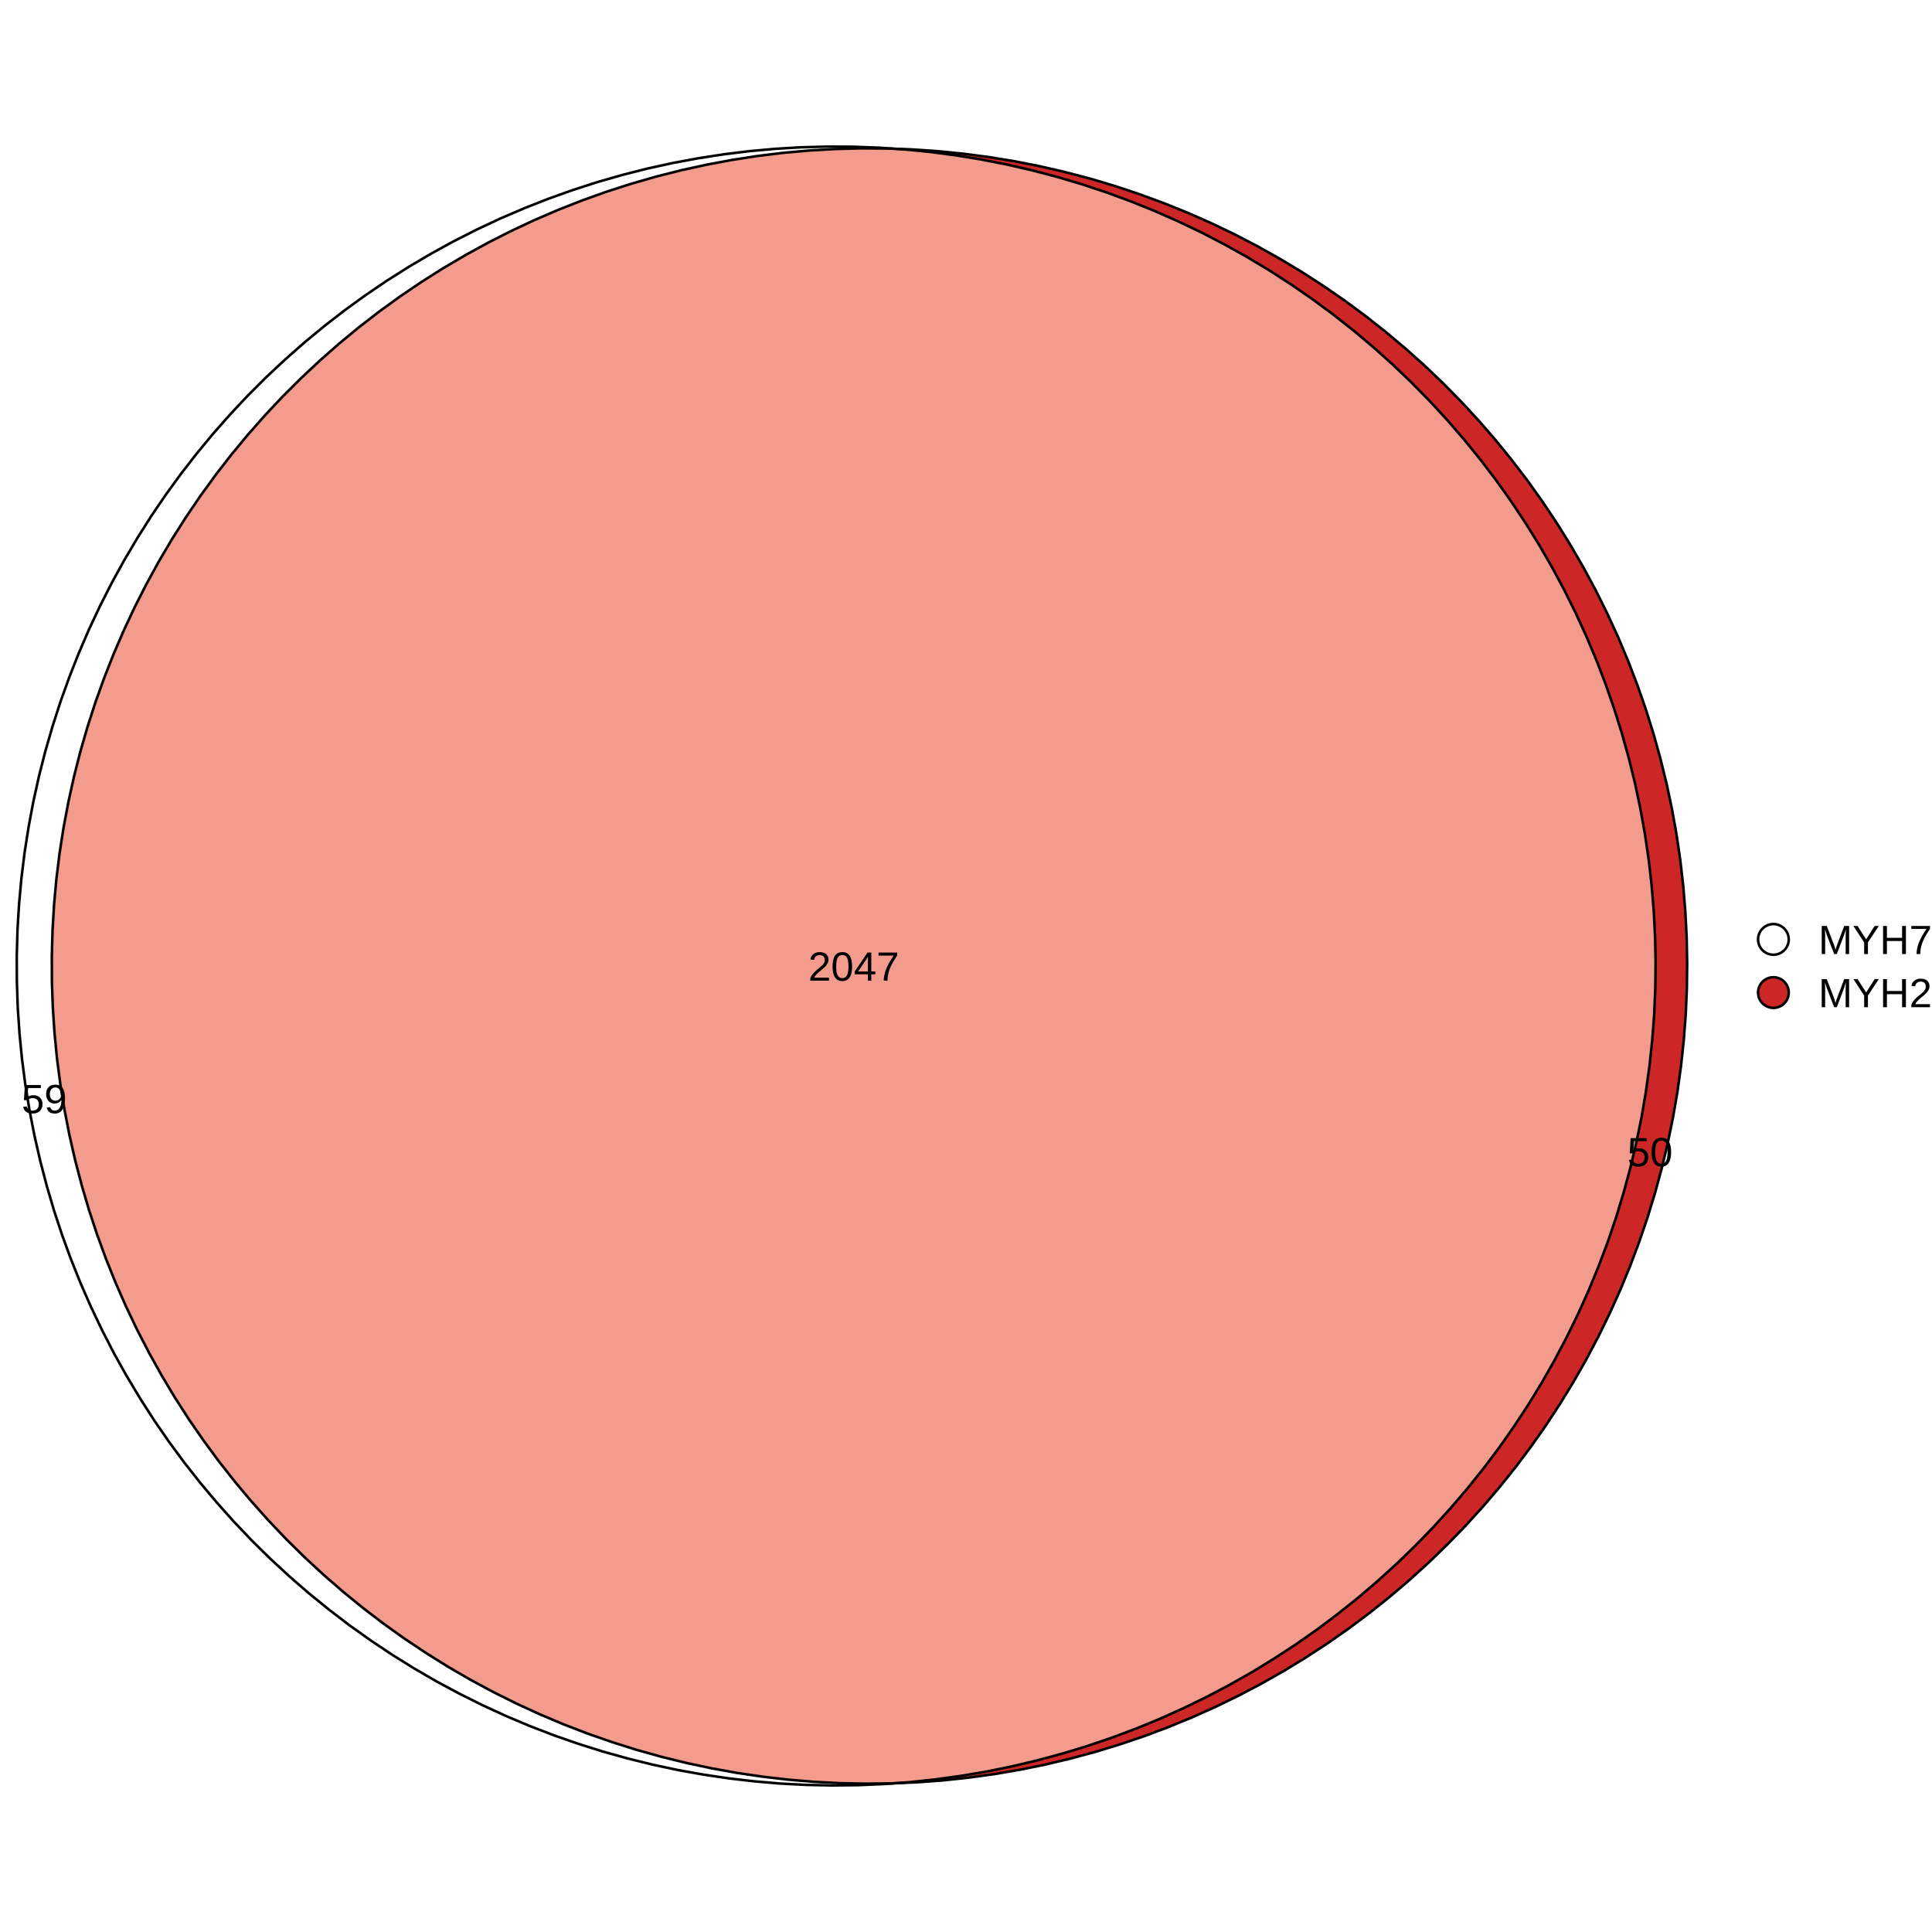
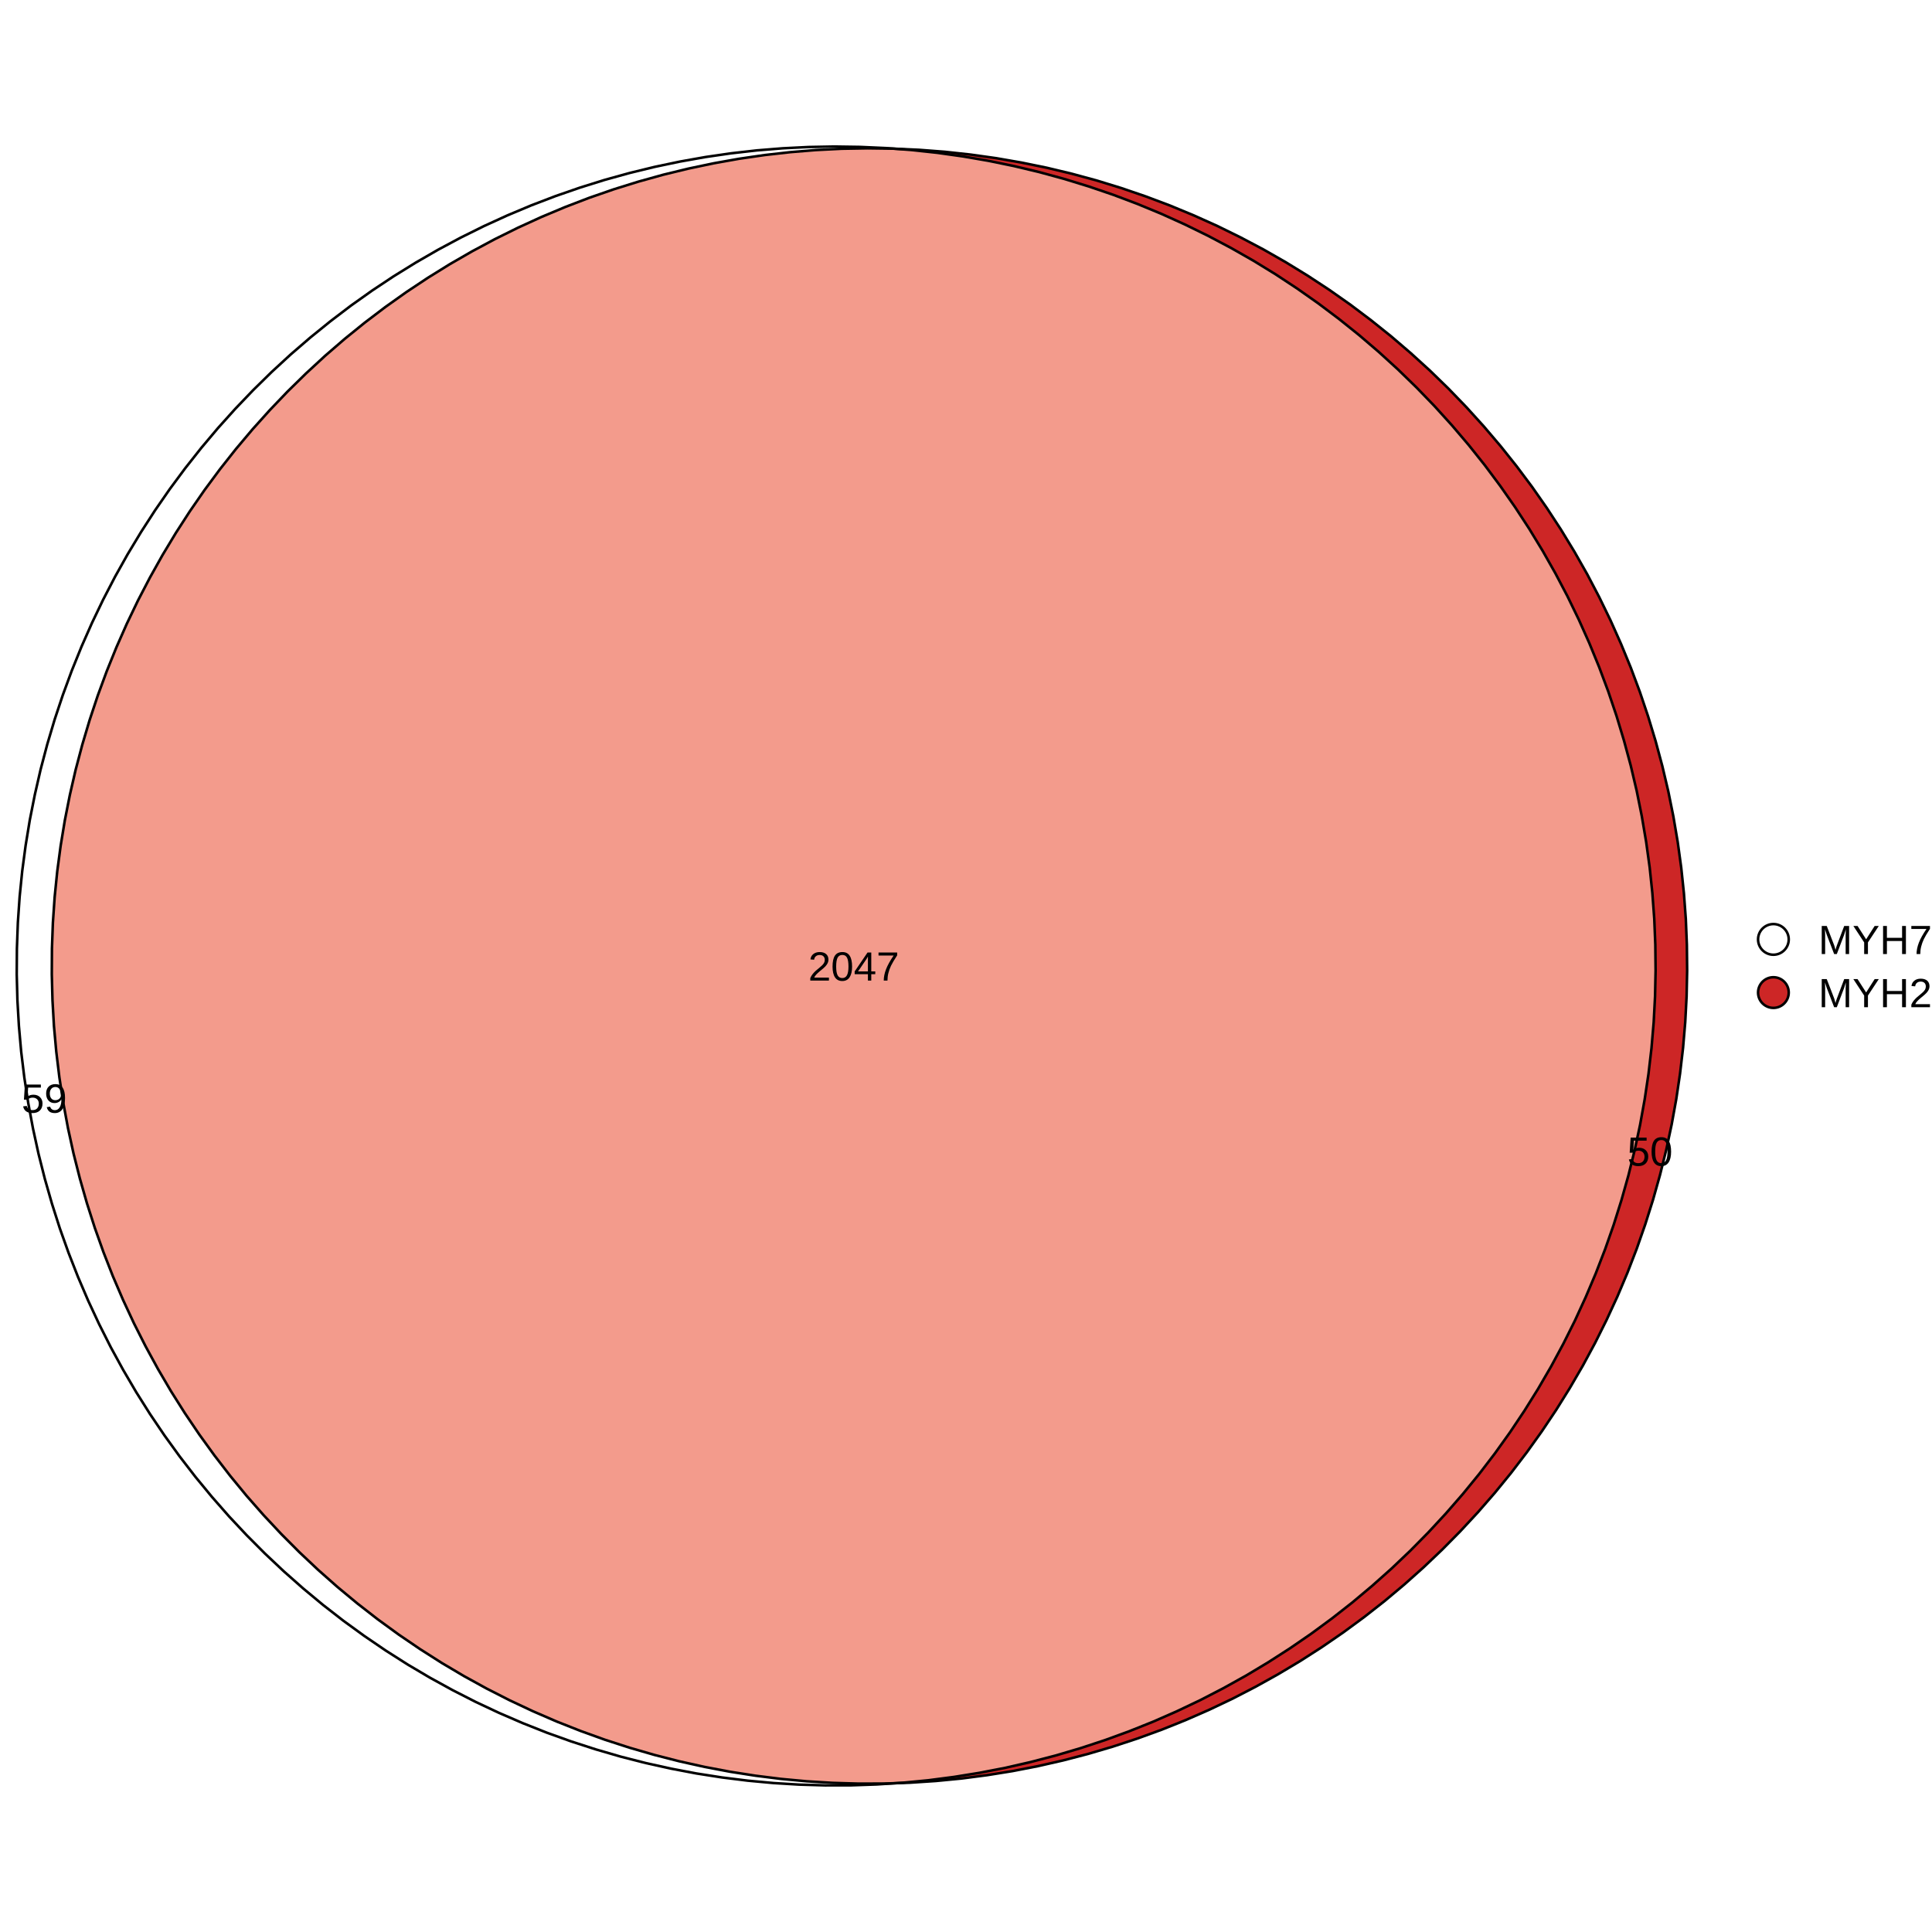
<svg xmlns="http://www.w3.org/2000/svg" width="566.93pt" height="566.93pt" viewBox="0 0 566.93 566.93">
  <g class="svglite">
    <defs>
      <style type="text/css">
    .svglite line, .svglite polyline, .svglite polygon, .svglite path, .svglite rect, .svglite circle {
      fill: none;
      stroke: #000000;
      stroke-linecap: round;
      stroke-linejoin: round;
      stroke-miterlimit: 10.00;
    }
    .svglite text {
      white-space: pre;
    }
    .svglite g.glyphgroup path {
      fill: inherit;
      stroke: none;
    }
  </style>
    </defs>
    <rect width="100%" height="100%" style="stroke: none; fill: #FFFFFF;" />
    <defs>
      <clipPath id="cpMC4wMHw1NjYuOTN8MC4wMHw1NjYuOTM=">
        <rect x="0.00" y="0.00" width="566.93" height="566.93" />
      </clipPath>
    </defs>
    <g clip-path="url(#cpMC4wMHw1NjYuOTN8MC4wMHw1NjYuOTM=)">
      <circle cx="520.39" cy="275.66" r="4.50" style="stroke-width: 0.75; fill: #FFFFFF;" />
      <text x="533.59" y="279.96" style="font-size: 12.00px; font-family: &quot;Arial&quot;;" textLength="33.34px" lengthAdjust="spacingAndGlyphs">MYH7</text>
      <circle cx="520.39" cy="291.26" r="4.50" style="stroke-width: 0.75; fill: #CD2626;" />
      <text x="533.59" y="295.56" style="font-size: 12.00px; font-family: &quot;Arial&quot;;" textLength="33.34px" lengthAdjust="spacingAndGlyphs">MYH2</text>
-       <path d="M 251.88 523.84 L 259.46 523.51 L 262.48 523.29 L 261.64 523.32 L 254.06 523.41 L 246.49 523.26 L 238.92 522.86 L 231.37 522.23 L 223.85 521.36 L 216.35 520.26 L 208.89 518.91 L 201.49 517.34 L 194.13 515.53 L 186.83 513.49 L 179.61 511.21 L 172.45 508.72 L 165.38 505.99 L 158.40 503.05 L 151.52 499.89 L 144.74 496.51 L 138.07 492.92 L 131.52 489.12 L 125.09 485.11 L 118.78 480.91 L 112.62 476.50 L 106.60 471.91 L 100.72 467.12 L 95.00 462.16 L 89.44 457.01 L 84.04 451.70 L 78.82 446.21 L 73.77 440.56 L 68.90 434.76 L 64.22 428.81 L 59.72 422.71 L 55.42 416.47 L 51.32 410.10 L 47.43 403.60 L 43.74 396.98 L 40.26 390.25 L 37.00 383.42 L 33.95 376.48 L 31.12 369.45 L 28.52 362.34 L 26.14 355.14 L 24.00 347.88 L 22.08 340.55 L 20.39 333.16 L 18.94 325.73 L 17.72 318.25 L 16.74 310.74 L 16.00 303.20 L 15.50 295.64 L 15.23 288.07 L 15.21 280.49 L 15.42 272.92 L 15.87 265.36 L 16.56 257.82 L 17.49 250.30 L 18.66 242.81 L 20.06 235.37 L 21.69 227.97 L 23.56 220.63 L 25.66 213.35 L 27.99 206.14 L 30.54 199.01 L 33.32 191.96 L 36.32 185.00 L 39.54 178.14 L 42.97 171.39 L 46.61 164.75 L 50.47 158.22 L 54.52 151.83 L 58.78 145.56 L 63.23 139.43 L 67.87 133.44 L 72.70 127.61 L 77.71 121.92 L 82.90 116.40 L 88.26 111.05 L 93.79 105.87 L 99.47 100.86 L 105.31 96.04 L 111.31 91.40 L 117.44 86.96 L 123.71 82.71 L 130.12 78.66 L 136.64 74.82 L 143.29 71.18 L 150.05 67.75 L 156.91 64.54 L 163.87 61.55 L 170.92 58.78 L 178.05 56.23 L 185.27 53.91 L 192.55 51.82 L 199.89 49.96 L 207.29 48.34 L 214.74 46.94 L 222.22 45.78 L 229.74 44.86 L 237.29 44.18 L 244.85 43.74 L 252.42 43.53 L 260.00 43.57 L 262.94 43.67 L 257.82 43.33 L 250.24 43.05 L 242.65 43.02 L 235.06 43.22 L 227.48 43.67 L 219.92 44.35 L 212.38 45.28 L 204.88 46.44 L 197.42 47.83 L 190.00 49.46 L 182.64 51.33 L 175.34 53.42 L 168.12 55.75 L 160.97 58.30 L 153.90 61.08 L 146.93 64.07 L 140.05 67.29 L 133.28 70.72 L 126.62 74.37 L 120.08 78.22 L 113.66 82.28 L 107.37 86.54 L 101.23 90.99 L 95.22 95.64 L 89.37 100.47 L 83.67 105.49 L 78.13 110.68 L 72.76 116.04 L 67.56 121.58 L 62.54 127.27 L 57.70 133.12 L 53.05 139.12 L 48.58 145.26 L 44.32 151.54 L 40.26 157.96 L 36.40 164.49 L 32.74 171.15 L 29.30 177.92 L 26.08 184.79 L 23.07 191.76 L 20.29 198.83 L 17.73 205.97 L 15.40 213.20 L 13.29 220.49 L 11.42 227.85 L 9.78 235.26 L 8.38 242.72 L 7.21 250.23 L 6.28 257.76 L 5.59 265.32 L 5.13 272.90 L 4.92 280.49 L 4.95 288.08 L 5.21 295.67 L 5.72 303.24 L 6.46 310.80 L 7.44 318.33 L 8.66 325.82 L 10.12 333.27 L 11.81 340.67 L 13.73 348.02 L 15.88 355.30 L 18.26 362.51 L 20.87 369.64 L 23.70 376.68 L 26.76 383.63 L 30.03 390.48 L 33.51 397.23 L 37.21 403.86 L 41.12 410.37 L 45.22 416.75 L 49.53 423.00 L 54.03 429.12 L 58.73 435.08 L 63.61 440.90 L 68.67 446.56 L 73.90 452.06 L 79.31 457.39 L 84.88 462.54 L 90.62 467.52 L 96.51 472.31 L 102.54 476.92 L 108.72 481.33 L 115.03 485.54 L 121.48 489.56 L 128.05 493.37 L 134.73 496.96 L 141.53 500.35 L 148.42 503.52 L 155.42 506.47 L 162.50 509.20 L 169.67 511.70 L 176.91 513.98 L 184.23 516.02 L 191.60 517.84 L 199.02 519.42 L 206.50 520.76 L 214.01 521.87 L 221.55 522.74 L 229.11 523.38 L 236.70 523.77 L 244.29 523.92 Z" style="fill-rule: nonzero; fill: #FFFFFF; stroke-width: 0.75; stroke: none;" />
-       <path d="M 269.20 523.00 L 276.76 522.44 L 284.29 521.63 L 291.80 520.60 L 299.26 519.32 L 306.69 517.81 L 314.06 516.06 L 321.37 514.09 L 328.62 511.88 L 335.79 509.45 L 342.89 506.79 L 349.89 503.91 L 356.81 500.81 L 363.62 497.49 L 370.32 493.96 L 376.91 490.22 L 383.37 486.27 L 389.71 482.12 L 395.92 477.77 L 401.98 473.23 L 407.90 468.50 L 413.66 463.59 L 419.27 458.49 L 424.71 453.22 L 429.99 447.79 L 435.09 442.18 L 440.01 436.42 L 444.75 430.51 L 449.29 424.45 L 453.65 418.25 L 457.80 411.92 L 461.76 405.46 L 465.51 398.87 L 469.04 392.18 L 472.37 385.37 L 475.48 378.46 L 478.37 371.46 L 481.03 364.37 L 483.48 357.19 L 485.69 349.95 L 487.67 342.64 L 489.42 335.27 L 490.94 327.85 L 492.23 320.38 L 493.27 312.88 L 494.08 305.34 L 494.66 297.79 L 494.99 290.22 L 495.08 282.65 L 494.94 275.07 L 494.55 267.51 L 493.93 259.96 L 493.07 252.43 L 491.97 244.93 L 490.64 237.48 L 489.07 230.06 L 487.26 222.71 L 485.23 215.41 L 482.97 208.18 L 480.48 201.02 L 477.76 193.95 L 474.83 186.97 L 471.67 180.08 L 468.30 173.30 L 464.71 166.62 L 460.92 160.07 L 456.92 153.63 L 452.72 147.32 L 448.33 141.16 L 443.74 135.13 L 438.96 129.25 L 434.00 123.52 L 428.86 117.95 L 423.55 112.55 L 418.07 107.32 L 412.43 102.27 L 406.63 97.39 L 400.68 92.70 L 394.59 88.20 L 388.35 83.90 L 381.99 79.79 L 375.49 75.89 L 368.88 72.19 L 362.16 68.70 L 355.32 65.43 L 348.39 62.38 L 341.36 59.55 L 334.25 56.94 L 327.06 54.55 L 319.80 52.39 L 312.47 50.47 L 305.09 48.77 L 297.65 47.31 L 290.18 46.09 L 282.67 45.10 L 275.13 44.35 L 267.57 43.84 L 262.94 43.67 L 265.40 43.84 L 272.95 44.59 L 280.48 45.58 L 287.97 46.81 L 295.42 48.27 L 302.82 49.97 L 310.17 51.90 L 317.44 54.06 L 324.65 56.45 L 331.78 59.07 L 338.82 61.91 L 345.76 64.97 L 352.61 68.24 L 359.35 71.74 L 365.98 75.44 L 372.49 79.35 L 378.87 83.47 L 385.11 87.78 L 391.22 92.29 L 397.18 96.99 L 403.00 101.88 L 408.65 106.94 L 414.14 112.19 L 419.46 117.60 L 424.61 123.18 L 429.58 128.92 L 434.37 134.81 L 438.97 140.85 L 443.37 147.03 L 447.58 153.35 L 451.59 159.80 L 455.39 166.37 L 458.98 173.06 L 462.36 179.86 L 465.52 186.76 L 468.47 193.76 L 471.19 200.85 L 473.68 208.02 L 475.95 215.26 L 477.99 222.58 L 479.80 229.95 L 481.37 237.38 L 482.71 244.85 L 483.81 252.36 L 484.67 259.91 L 485.29 267.47 L 485.68 275.05 L 485.82 282.64 L 485.73 290.24 L 485.40 297.82 L 484.82 305.39 L 484.01 312.94 L 482.96 320.46 L 481.68 327.94 L 480.15 335.38 L 478.40 342.76 L 476.41 350.09 L 474.19 357.35 L 471.75 364.54 L 469.07 371.65 L 466.18 378.66 L 463.06 385.59 L 459.73 392.41 L 456.18 399.12 L 452.43 405.72 L 448.47 412.20 L 444.30 418.54 L 439.94 424.76 L 435.38 430.83 L 430.63 436.75 L 425.70 442.52 L 420.59 448.14 L 415.30 453.59 L 409.85 458.87 L 404.23 463.97 L 398.45 468.90 L 392.52 473.64 L 386.45 478.19 L 380.23 482.55 L 373.88 486.70 L 367.40 490.66 L 360.79 494.41 L 354.08 497.95 L 347.25 501.27 L 340.33 504.38 L 333.30 507.27 L 326.20 509.93 L 319.01 512.37 L 311.74 514.58 L 304.41 516.56 L 297.03 518.31 L 289.59 519.83 L 282.10 521.10 L 274.58 522.14 L 267.03 522.95 L 262.48 523.29 Z" style="fill-rule: nonzero; fill: #CD2626; stroke-width: 0.75; stroke: none;" />
-       <path d="M 261.64 523.32 L 262.48 523.29 L 267.03 522.95 L 274.58 522.14 L 282.10 521.10 L 289.59 519.83 L 297.03 518.31 L 304.41 516.56 L 311.74 514.58 L 319.01 512.37 L 326.20 509.93 L 333.30 507.27 L 340.33 504.38 L 347.25 501.27 L 354.08 497.95 L 360.79 494.41 L 367.40 490.66 L 373.88 486.70 L 380.23 482.55 L 386.45 478.19 L 392.52 473.64 L 398.45 468.90 L 404.23 463.97 L 409.85 458.87 L 415.30 453.59 L 420.59 448.14 L 425.70 442.52 L 430.63 436.75 L 435.38 430.83 L 439.94 424.76 L 444.30 418.54 L 448.47 412.20 L 452.43 405.72 L 456.18 399.12 L 459.73 392.41 L 463.06 385.59 L 466.18 378.66 L 469.07 371.65 L 471.75 364.54 L 474.19 357.35 L 476.41 350.09 L 478.40 342.76 L 480.15 335.38 L 481.68 327.94 L 482.96 320.46 L 484.01 312.94 L 484.82 305.39 L 485.40 297.82 L 485.73 290.24 L 485.82 282.64 L 485.68 275.05 L 485.29 267.47 L 484.67 259.91 L 483.81 252.36 L 482.71 244.85 L 481.37 237.38 L 479.80 229.95 L 477.99 222.58 L 475.95 215.26 L 473.68 208.02 L 471.19 200.85 L 468.47 193.76 L 465.52 186.76 L 462.36 179.86 L 458.98 173.06 L 455.39 166.37 L 451.59 159.80 L 447.58 153.35 L 443.37 147.03 L 438.97 140.85 L 434.37 134.81 L 429.58 128.92 L 424.61 123.18 L 419.46 117.60 L 414.14 112.19 L 408.65 106.94 L 403.00 101.88 L 397.18 96.99 L 391.22 92.29 L 385.11 87.78 L 378.87 83.47 L 372.49 79.35 L 365.98 75.44 L 359.35 71.74 L 352.61 68.24 L 345.76 64.97 L 338.82 61.91 L 331.78 59.07 L 324.65 56.45 L 317.44 54.06 L 310.17 51.90 L 302.82 49.97 L 295.42 48.27 L 287.97 46.81 L 280.48 45.58 L 272.95 44.59 L 265.40 43.84 L 262.94 43.67 L 260.00 43.57 L 252.42 43.53 L 244.85 43.74 L 237.29 44.18 L 229.74 44.86 L 222.22 45.78 L 214.74 46.94 L 207.29 48.34 L 199.89 49.96 L 192.55 51.82 L 185.27 53.91 L 178.05 56.23 L 170.92 58.78 L 163.87 61.55 L 156.91 64.54 L 150.05 67.75 L 143.29 71.18 L 136.64 74.82 L 130.12 78.66 L 123.71 82.71 L 117.44 86.96 L 111.31 91.40 L 105.31 96.04 L 99.47 100.86 L 93.79 105.87 L 88.26 111.05 L 82.90 116.40 L 77.71 121.92 L 72.70 127.61 L 67.87 133.44 L 63.23 139.43 L 58.78 145.56 L 54.52 151.83 L 50.47 158.22 L 46.61 164.75 L 42.97 171.39 L 39.54 178.14 L 36.32 185.00 L 33.32 191.96 L 30.54 199.01 L 27.99 206.14 L 25.66 213.35 L 23.56 220.63 L 21.69 227.97 L 20.06 235.37 L 18.66 242.81 L 17.49 250.30 L 16.56 257.82 L 15.87 265.36 L 15.42 272.92 L 15.21 280.49 L 15.23 288.07 L 15.50 295.64 L 16.00 303.20 L 16.74 310.74 L 17.72 318.25 L 18.94 325.73 L 20.39 333.16 L 22.08 340.55 L 24.00 347.88 L 26.14 355.14 L 28.52 362.34 L 31.12 369.45 L 33.95 376.48 L 37.00 383.42 L 40.26 390.25 L 43.74 396.98 L 47.43 403.60 L 51.32 410.10 L 55.42 416.47 L 59.72 422.71 L 64.22 428.81 L 68.90 434.76 L 73.77 440.56 L 78.82 446.21 L 84.04 451.70 L 89.44 457.01 L 95.00 462.16 L 100.72 467.12 L 106.60 471.91 L 112.62 476.50 L 118.78 480.91 L 125.09 485.11 L 131.52 489.12 L 138.07 492.92 L 144.74 496.51 L 151.52 499.89 L 158.40 503.05 L 165.38 505.99 L 172.45 508.72 L 179.61 511.21 L 186.83 513.49 L 194.13 515.53 L 201.49 517.34 L 208.89 518.91 L 216.35 520.26 L 223.85 521.36 L 231.37 522.23 L 238.92 522.86 L 246.49 523.26 L 254.06 523.41 Z" style="fill-rule: nonzero; fill: #F39B8C; stroke-width: 0.75; stroke: none;" />
-       <polyline points="242.65,43.02 235.06,43.22 227.48,43.67 219.92,44.35 212.38,45.28 204.88,46.44 197.42,47.83 190.00,49.46 182.64,51.33 175.34,53.42 168.12,55.75 160.97,58.30 153.90,61.08 146.93,64.07 140.05,67.29 133.28,70.72 126.62,74.37 120.08,78.22 113.66,82.28 107.37,86.54 101.23,90.99 95.22,95.64 89.37,100.47 83.67,105.49 78.13,110.68 72.76,116.04 67.56,121.58 62.54,127.27 57.70,133.12 53.05,139.12 48.58,145.26 44.32,151.54 40.26,157.96 36.40,164.49 32.74,171.15 29.30,177.92 26.08,184.79 23.07,191.76 20.29,198.83 17.73,205.97 15.40,213.20 13.29,220.49 11.42,227.85 9.78,235.26 8.38,242.72 7.21,250.23 6.28,257.76 5.59,265.32 5.13,272.90 4.92,280.49 4.95,288.08 5.21,295.67 5.72,303.24 6.46,310.80 7.44,318.33 8.66,325.82 10.12,333.27 11.81,340.67 13.73,348.02 15.88,355.30 18.26,362.51 20.87,369.64 23.70,376.68 26.76,383.63 30.03,390.48 33.51,397.23 37.21,403.86 41.12,410.37 45.22,416.75 49.53,423.00 54.03,429.12 58.73,435.08 63.61,440.90 68.67,446.56 73.90,452.06 79.31,457.39 84.88,462.54 90.62,467.52 96.51,472.31 102.54,476.92 108.72,481.33 115.03,485.54 121.48,489.56 128.05,493.37 134.73,496.96 141.53,500.35 148.42,503.52 155.42,506.47 162.50,509.20 169.67,511.70 176.91,513.98 184.23,516.02 191.60,517.84 199.02,519.42 206.50,520.76 214.01,521.87 221.55,522.74 229.11,523.38 236.70,523.77 244.29,523.92 251.88,523.84 259.46,523.51 267.03,522.95 274.58,522.14 282.10,521.10 289.59,519.83 297.03,518.31 304.41,516.56 311.74,514.58 319.01,512.37 326.20,509.93 333.30,507.27 340.33,504.38 347.25,501.27 354.08,497.95 360.79,494.41 367.40,490.66 373.88,486.70 380.23,482.55 386.45,478.19 392.52,473.64 398.45,468.90 404.23,463.97 409.85,458.87 415.30,453.59 420.59,448.14 425.70,442.52 430.63,436.75 435.38,430.83 439.94,424.76 444.30,418.54 448.47,412.20 452.43,405.72 456.18,399.12 459.73,392.41 463.06,385.59 466.18,378.66 469.07,371.65 471.75,364.54 474.19,357.35 476.41,350.09 478.40,342.76 480.15,335.38 481.68,327.94 482.96,320.46 484.01,312.94 484.82,305.39 485.40,297.82 485.73,290.24 485.82,282.64 485.68,275.05 485.29,267.47 484.67,259.91 483.81,252.36 482.71,244.85 481.37,237.38 479.80,229.95 477.99,222.58 475.95,215.26 473.68,208.02 471.19,200.85 468.47,193.76 465.52,186.76 462.36,179.86 458.98,173.06 455.39,166.37 451.59,159.80 447.58,153.35 443.37,147.03 438.97,140.85 434.37,134.81 429.58,128.92 424.61,123.18 419.46,117.60 414.14,112.19 408.65,106.94 403.00,101.88 397.18,96.99 391.22,92.29 385.11,87.78 378.87,83.47 372.49,79.35 365.98,75.44 359.35,71.74 352.61,68.24 345.76,64.97 338.82,61.91 331.78,59.07 324.65,56.45 317.44,54.06 310.17,51.90 302.82,49.97 295.42,48.27 287.97,46.81 280.48,45.58 272.95,44.59 265.40,43.84 257.82,43.33 250.24,43.05 242.65,43.02 " style="stroke-width: 0.75;" />
-       <polyline points="252.42,43.53 244.85,43.74 237.29,44.18 229.74,44.86 222.22,45.78 214.74,46.94 207.29,48.34 199.89,49.96 192.55,51.82 185.27,53.91 178.05,56.23 170.92,58.78 163.87,61.55 156.91,64.54 150.05,67.75 143.29,71.18 136.64,74.82 130.12,78.66 123.71,82.71 117.44,86.96 111.31,91.40 105.31,96.04 99.47,100.86 93.79,105.87 88.26,111.05 82.90,116.40 77.71,121.92 72.70,127.61 67.87,133.44 63.23,139.43 58.78,145.56 54.52,151.83 50.47,158.22 46.61,164.75 42.97,171.39 39.54,178.14 36.32,185.00 33.32,191.96 30.54,199.01 27.99,206.14 25.66,213.35 23.56,220.63 21.69,227.97 20.06,235.37 18.66,242.81 17.49,250.30 16.56,257.82 15.87,265.36 15.42,272.92 15.21,280.49 15.23,288.07 15.50,295.64 16.00,303.20 16.74,310.74 17.72,318.25 18.94,325.73 20.39,333.16 22.08,340.55 24.00,347.88 26.14,355.14 28.52,362.34 31.12,369.45 33.95,376.48 37.00,383.42 40.26,390.25 43.74,396.98 47.43,403.60 51.32,410.10 55.42,416.47 59.72,422.71 64.22,428.81 68.90,434.76 73.77,440.56 78.82,446.21 84.04,451.70 89.44,457.01 95.00,462.16 100.72,467.12 106.60,471.91 112.62,476.50 118.78,480.91 125.09,485.11 131.52,489.12 138.07,492.92 144.74,496.51 151.52,499.89 158.40,503.05 165.38,505.99 172.45,508.72 179.61,511.21 186.83,513.49 194.13,515.53 201.49,517.34 208.89,518.91 216.35,520.26 223.85,521.36 231.37,522.23 238.92,522.86 246.49,523.26 254.06,523.41 261.64,523.32 269.20,523.00 276.76,522.44 284.29,521.63 291.80,520.60 299.26,519.32 306.69,517.81 314.06,516.06 321.37,514.09 328.62,511.88 335.79,509.45 342.89,506.79 349.89,503.91 356.81,500.81 363.62,497.49 370.32,493.96 376.91,490.22 383.37,486.27 389.71,482.12 395.92,477.77 401.98,473.23 407.90,468.50 413.66,463.59 419.27,458.49 424.71,453.22 429.99,447.79 435.09,442.18 440.01,436.42 444.75,430.51 449.29,424.45 453.65,418.25 457.80,411.92 461.76,405.46 465.51,398.87 469.04,392.18 472.37,385.37 475.48,378.46 478.37,371.46 481.03,364.37 483.48,357.19 485.69,349.95 487.67,342.64 489.42,335.27 490.94,327.85 492.23,320.38 493.27,312.88 494.08,305.34 494.66,297.79 494.99,290.22 495.08,282.65 494.94,275.07 494.55,267.51 493.93,259.96 493.07,252.43 491.97,244.93 490.64,237.48 489.07,230.06 487.26,222.71 485.23,215.41 482.97,208.18 480.48,201.02 477.76,193.95 474.83,186.97 471.67,180.08 468.30,173.30 464.71,166.62 460.92,160.07 456.92,153.63 452.72,147.32 448.33,141.16 443.74,135.13 438.96,129.25 434.00,123.52 428.86,117.95 423.55,112.55 418.07,107.32 412.43,102.27 406.63,97.39 400.68,92.70 394.59,88.20 388.35,83.90 381.99,79.79 375.49,75.89 368.88,72.19 362.16,68.70 355.32,65.43 348.39,62.38 341.36,59.55 334.25,56.94 327.06,54.55 319.80,52.39 312.47,50.47 305.09,48.77 297.65,47.31 290.18,46.09 282.67,45.10 275.13,44.35 267.57,43.84 260.00,43.57 252.42,43.53 " style="stroke-width: 0.75;" />
-       <text x="12.98" y="326.64" text-anchor="middle" style="font-size: 12.00px; font-family: &quot;Arial&quot;;" textLength="13.34px" lengthAdjust="spacingAndGlyphs">59</text>
-       <text x="484.18" y="342.23" text-anchor="middle" style="font-size: 12.00px; font-family: &quot;Arial&quot;;" textLength="13.34px" lengthAdjust="spacingAndGlyphs">50</text>
-       <text x="250.52" y="287.77" text-anchor="middle" style="font-size: 12.00px; font-family: &quot;Arial&quot;;" textLength="26.69px" lengthAdjust="spacingAndGlyphs">2047</text>
+       <path d="M 249.72 523.89 L 257.30 523.63 L 263.09 523.25 L 259.48 523.37 L 251.90 523.39 L 244.33 523.17 L 236.77 522.71 L 229.23 522.01 L 221.71 521.07 L 214.22 519.90 L 206.78 518.49 L 199.39 516.85 L 192.05 514.97 L 184.77 512.86 L 177.56 510.53 L 170.43 507.96 L 163.39 505.18 L 156.43 502.17 L 149.58 498.95 L 142.83 495.51 L 136.19 491.86 L 129.67 488.00 L 123.28 483.93 L 117.02 479.67 L 110.89 475.21 L 104.91 470.56 L 99.08 465.73 L 93.40 460.71 L 87.89 455.52 L 82.54 450.15 L 77.36 444.62 L 72.36 438.93 L 67.55 433.08 L 62.92 427.08 L 58.48 420.94 L 54.24 414.67 L 50.19 408.26 L 46.36 401.73 L 42.73 395.08 L 39.31 388.32 L 36.11 381.45 L 33.12 374.49 L 30.36 367.43 L 27.82 360.30 L 25.51 353.08 L 23.43 345.80 L 21.57 338.45 L 19.95 331.05 L 18.57 323.60 L 17.42 316.12 L 16.51 308.60 L 15.83 301.05 L 15.40 293.49 L 15.20 285.91 L 15.24 278.34 L 15.52 270.77 L 16.04 263.21 L 16.80 255.67 L 17.80 248.16 L 19.03 240.69 L 20.50 233.26 L 22.20 225.87 L 24.14 218.55 L 26.30 211.29 L 28.69 204.10 L 31.31 196.99 L 34.15 189.97 L 37.21 183.04 L 40.49 176.21 L 43.99 169.49 L 47.69 162.88 L 51.60 156.39 L 55.71 150.03 L 60.02 143.80 L 64.53 137.71 L 69.23 131.76 L 74.11 125.97 L 79.17 120.34 L 84.41 114.86 L 89.82 109.56 L 95.39 104.42 L 101.12 99.47 L 107.01 94.70 L 113.04 90.12 L 119.21 85.73 L 125.52 81.54 L 131.96 77.54 L 138.52 73.76 L 145.20 70.18 L 151.99 66.82 L 158.88 63.67 L 165.87 60.74 L 172.94 58.03 L 180.10 55.55 L 187.33 53.30 L 194.63 51.27 L 201.99 49.48 L 209.41 47.92 L 216.86 46.59 L 224.36 45.50 L 231.89 44.65 L 239.44 44.03 L 247.01 43.65 L 254.58 43.52 L 262.16 43.62 L 262.33 43.63 L 259.98 43.45 L 252.40 43.11 L 244.81 43.00 L 237.22 43.14 L 229.63 43.52 L 222.07 44.13 L 214.52 44.99 L 207.01 46.08 L 199.54 47.41 L 192.11 48.97 L 184.73 50.77 L 177.41 52.80 L 170.17 55.06 L 162.99 57.55 L 155.90 60.26 L 148.90 63.20 L 142.00 66.35 L 135.19 69.73 L 128.50 73.31 L 121.93 77.10 L 115.47 81.10 L 109.15 85.30 L 102.96 89.70 L 96.92 94.30 L 91.02 99.08 L 85.27 104.04 L 79.69 109.18 L 74.27 114.50 L 69.02 119.99 L 63.95 125.63 L 59.06 131.44 L 54.35 137.40 L 49.83 143.50 L 45.51 149.74 L 41.39 156.12 L 37.47 162.62 L 33.76 169.24 L 30.26 175.98 L 26.98 182.82 L 23.91 189.77 L 21.06 196.81 L 18.44 203.93 L 16.04 211.13 L 13.87 218.41 L 11.93 225.75 L 10.23 233.15 L 8.75 240.60 L 7.52 248.09 L 6.52 255.61 L 5.76 263.17 L 5.24 270.74 L 4.96 278.33 L 4.91 285.92 L 5.11 293.51 L 5.55 301.09 L 6.22 308.65 L 7.14 316.19 L 8.29 323.69 L 9.68 331.15 L 11.30 338.57 L 13.16 345.93 L 15.25 353.23 L 17.56 360.46 L 20.11 367.61 L 22.88 374.68 L 25.87 381.66 L 29.08 388.54 L 32.50 395.32 L 36.14 401.98 L 39.98 408.53 L 44.03 414.95 L 48.28 421.24 L 52.73 427.39 L 57.37 433.40 L 62.20 439.26 L 67.21 444.97 L 72.40 450.51 L 77.76 455.89 L 83.28 461.09 L 88.97 466.12 L 94.81 470.97 L 100.81 475.63 L 106.95 480.09 L 113.22 484.36 L 119.63 488.44 L 126.16 492.30 L 132.82 495.96 L 139.58 499.41 L 146.45 502.64 L 153.42 505.65 L 160.48 508.45 L 167.62 511.01 L 174.85 513.35 L 182.14 515.47 L 189.49 517.35 L 196.90 518.99 L 204.36 520.41 L 211.86 521.58 L 219.40 522.52 L 226.96 523.22 L 234.54 523.68 L 242.12 523.90 Z" style="fill-rule: nonzero; fill: #FFFFFF; stroke-width: 0.75; stroke: none;" />
+       <path d="M 267.05 523.12 L 274.61 522.62 L 282.15 521.89 L 289.66 520.91 L 297.14 519.71 L 304.58 518.26 L 311.97 516.58 L 319.30 514.67 L 326.56 512.53 L 333.76 510.16 L 340.88 507.57 L 347.91 504.75 L 354.85 501.71 L 361.69 498.46 L 368.42 494.98 L 375.04 491.30 L 381.55 487.41 L 387.92 483.32 L 394.16 479.03 L 400.27 474.54 L 406.23 469.87 L 412.04 465.00 L 417.69 459.96 L 423.18 454.74 L 428.50 449.35 L 433.65 443.80 L 438.63 438.08 L 443.42 432.21 L 448.02 426.19 L 452.43 420.03 L 456.64 413.74 L 460.65 407.31 L 464.46 400.76 L 468.06 394.09 L 471.44 387.32 L 474.62 380.44 L 477.57 373.46 L 480.30 366.39 L 482.80 359.24 L 485.08 352.02 L 487.13 344.73 L 488.95 337.37 L 490.54 329.96 L 491.89 322.51 L 493.00 315.02 L 493.88 307.49 L 494.52 299.94 L 494.92 292.38 L 495.08 284.80 L 495.00 277.23 L 494.69 269.66 L 494.13 262.10 L 493.34 254.57 L 492.31 247.06 L 491.04 239.59 L 489.54 232.17 L 487.80 224.80 L 485.83 217.48 L 483.63 210.23 L 481.21 203.05 L 478.56 195.96 L 475.68 188.95 L 472.59 182.03 L 469.28 175.22 L 465.76 168.51 L 462.02 161.92 L 458.08 155.45 L 453.94 149.11 L 449.60 142.90 L 445.06 136.83 L 440.34 130.91 L 435.43 125.14 L 430.34 119.52 L 425.08 114.07 L 419.65 108.79 L 414.05 103.69 L 408.30 98.76 L 402.39 94.02 L 396.34 89.46 L 390.14 85.10 L 383.81 80.94 L 377.36 76.98 L 370.78 73.22 L 364.08 69.68 L 357.28 66.34 L 350.37 63.23 L 343.37 60.33 L 336.28 57.66 L 329.12 55.21 L 321.87 52.98 L 314.56 50.99 L 307.20 49.23 L 299.78 47.71 L 292.31 46.41 L 284.81 45.36 L 277.28 44.54 L 269.72 43.96 L 262.33 43.63 L 267.55 44.03 L 275.10 44.85 L 282.62 45.91 L 290.10 47.20 L 297.53 48.73 L 304.92 50.49 L 312.24 52.49 L 319.50 54.72 L 326.69 57.17 L 333.79 59.85 L 340.80 62.75 L 347.72 65.88 L 354.54 69.22 L 361.25 72.77 L 367.85 76.53 L 374.32 80.50 L 380.66 84.68 L 386.87 89.05 L 392.93 93.61 L 398.85 98.36 L 404.62 103.30 L 410.23 108.42 L 415.67 113.71 L 420.95 119.17 L 426.05 124.80 L 430.97 130.58 L 435.70 136.51 L 440.24 142.60 L 444.59 148.82 L 448.74 155.17 L 452.69 161.66 L 456.43 168.26 L 459.97 174.99 L 463.28 181.81 L 466.38 188.74 L 469.26 195.77 L 471.92 202.88 L 474.35 210.07 L 476.55 217.34 L 478.53 224.67 L 480.27 232.06 L 481.77 239.50 L 483.04 246.99 L 484.08 254.51 L 484.87 262.06 L 485.43 269.63 L 485.74 277.21 L 485.82 284.81 L 485.66 292.40 L 485.26 299.98 L 484.62 307.54 L 483.74 315.08 L 482.62 322.59 L 481.27 330.06 L 479.68 337.49 L 477.86 344.86 L 475.80 352.17 L 473.52 359.41 L 471.01 366.57 L 468.27 373.65 L 465.31 380.64 L 462.14 387.54 L 458.74 394.33 L 455.14 401.01 L 451.32 407.58 L 447.30 414.02 L 443.08 420.33 L 438.66 426.50 L 434.05 432.53 L 429.25 438.41 L 424.26 444.14 L 419.10 449.71 L 413.77 455.11 L 408.27 460.34 L 402.60 465.39 L 396.78 470.27 L 390.81 474.95 L 384.69 479.45 L 378.43 483.75 L 372.04 487.85 L 365.53 491.75 L 358.89 495.44 L 352.15 498.92 L 345.29 502.18 L 338.34 505.23 L 331.29 508.05 L 324.16 510.65 L 316.95 513.02 L 309.66 515.17 L 302.32 517.08 L 294.91 518.77 L 287.46 520.21 L 279.97 521.42 L 272.44 522.40 L 264.88 523.13 L 263.09 523.25 Z" style="fill-rule: nonzero; fill: #CD2626; stroke-width: 0.75; stroke: none;" />
+       <path d="M 259.48 523.37 L 263.09 523.25 L 264.88 523.13 L 272.44 522.40 L 279.97 521.42 L 287.46 520.21 L 294.91 518.77 L 302.32 517.08 L 309.66 515.17 L 316.95 513.02 L 324.16 510.65 L 331.29 508.05 L 338.34 505.23 L 345.29 502.18 L 352.15 498.92 L 358.89 495.44 L 365.53 491.75 L 372.04 487.85 L 378.43 483.75 L 384.69 479.45 L 390.81 474.95 L 396.78 470.27 L 402.60 465.39 L 408.27 460.34 L 413.77 455.11 L 419.10 449.71 L 424.26 444.14 L 429.25 438.41 L 434.05 432.53 L 438.66 426.50 L 443.08 420.33 L 447.30 414.02 L 451.32 407.58 L 455.14 401.01 L 458.74 394.33 L 462.14 387.54 L 465.31 380.64 L 468.27 373.65 L 471.01 366.57 L 473.52 359.41 L 475.80 352.17 L 477.86 344.86 L 479.68 337.49 L 481.27 330.06 L 482.62 322.59 L 483.74 315.08 L 484.62 307.54 L 485.26 299.98 L 485.66 292.40 L 485.82 284.81 L 485.74 277.21 L 485.43 269.63 L 484.87 262.06 L 484.08 254.51 L 483.04 246.99 L 481.77 239.50 L 480.27 232.06 L 478.53 224.67 L 476.55 217.34 L 474.35 210.07 L 471.92 202.88 L 469.26 195.77 L 466.38 188.74 L 463.28 181.81 L 459.97 174.99 L 456.43 168.26 L 452.69 161.66 L 448.74 155.17 L 444.59 148.82 L 440.24 142.60 L 435.70 136.51 L 430.97 130.58 L 426.05 124.80 L 420.95 119.17 L 415.67 113.71 L 410.23 108.42 L 404.62 103.30 L 398.85 98.36 L 392.93 93.61 L 386.87 89.05 L 380.66 84.68 L 374.32 80.50 L 367.85 76.53 L 361.25 72.77 L 354.54 69.22 L 347.72 65.88 L 340.80 62.75 L 333.79 59.85 L 326.69 57.17 L 319.50 54.72 L 312.24 52.49 L 304.92 50.49 L 297.53 48.73 L 290.10 47.20 L 282.62 45.91 L 275.10 44.85 L 267.55 44.03 L 262.33 43.63 L 262.16 43.62 L 254.58 43.52 L 247.01 43.65 L 239.44 44.03 L 231.89 44.65 L 224.36 45.50 L 216.86 46.59 L 209.41 47.92 L 201.99 49.48 L 194.63 51.27 L 187.33 53.30 L 180.10 55.55 L 172.94 58.03 L 165.87 60.74 L 158.88 63.67 L 151.99 66.82 L 145.20 70.18 L 138.52 73.76 L 131.96 77.54 L 125.52 81.54 L 119.21 85.73 L 113.04 90.12 L 107.01 94.70 L 101.12 99.47 L 95.39 104.42 L 89.82 109.56 L 84.41 114.86 L 79.17 120.34 L 74.11 125.97 L 69.23 131.76 L 64.53 137.71 L 60.02 143.80 L 55.71 150.03 L 51.60 156.39 L 47.69 162.88 L 43.99 169.49 L 40.49 176.21 L 37.21 183.04 L 34.15 189.97 L 31.31 196.99 L 28.69 204.10 L 26.30 211.29 L 24.14 218.55 L 22.20 225.87 L 20.50 233.26 L 19.03 240.69 L 17.80 248.16 L 16.80 255.67 L 16.04 263.21 L 15.52 270.77 L 15.24 278.34 L 15.20 285.91 L 15.40 293.49 L 15.83 301.05 L 16.51 308.60 L 17.42 316.12 L 18.57 323.60 L 19.95 331.05 L 21.57 338.45 L 23.43 345.80 L 25.51 353.08 L 27.82 360.30 L 30.36 367.43 L 33.12 374.49 L 36.11 381.45 L 39.31 388.32 L 42.73 395.08 L 46.36 401.73 L 50.19 408.26 L 54.24 414.67 L 58.48 420.94 L 62.92 427.08 L 67.55 433.08 L 72.36 438.93 L 77.36 444.62 L 82.54 450.15 L 87.89 455.52 L 93.40 460.71 L 99.08 465.73 L 104.91 470.56 L 110.89 475.21 L 117.02 479.67 L 123.28 483.93 L 129.67 488.00 L 136.19 491.86 L 142.83 495.51 L 149.58 498.95 L 156.43 502.17 L 163.39 505.18 L 170.43 507.96 L 177.56 510.53 L 184.77 512.86 L 192.05 514.97 L 199.39 516.85 L 206.78 518.49 L 214.22 519.90 L 221.71 521.07 L 229.23 522.01 L 236.77 522.71 L 244.33 523.17 L 251.90 523.39 Z" style="fill-rule: nonzero; fill: #F39B8C; stroke-width: 0.75; stroke: none;" />
+       <polyline points="463.28,181.81 459.97,174.99 456.43,168.26 452.69,161.66 448.74,155.17 444.59,148.82 440.24,142.60 435.70,136.51 430.97,130.58 426.05,124.80 420.95,119.17 415.67,113.71 410.23,108.42 404.62,103.30 398.85,98.36 392.93,93.61 386.87,89.05 380.66,84.68 374.32,80.50 367.85,76.53 361.25,72.77 354.54,69.22 347.72,65.88 340.80,62.75 333.79,59.85 326.69,57.17 319.50,54.72 312.24,52.49 304.92,50.49 297.53,48.73 290.10,47.20 282.62,45.91 275.10,44.85 267.55,44.03 259.98,43.45 252.40,43.11 244.81,43.00 237.22,43.14 229.63,43.52 222.07,44.13 214.52,44.99 207.01,46.08 199.54,47.41 192.11,48.97 184.73,50.77 177.41,52.80 170.17,55.06 162.99,57.55 155.90,60.26 148.90,63.20 142.00,66.35 135.19,69.73 128.50,73.31 121.93,77.10 115.47,81.10 109.15,85.30 102.96,89.70 96.92,94.30 91.02,99.08 85.27,104.04 79.69,109.18 74.27,114.50 69.02,119.99 63.95,125.63 59.06,131.44 54.35,137.40 49.83,143.50 45.51,149.74 41.39,156.12 37.47,162.62 33.76,169.24 30.26,175.98 26.98,182.82 23.91,189.77 21.06,196.81 18.44,203.93 16.04,211.13 13.87,218.41 11.93,225.75 10.23,233.15 8.75,240.60 7.52,248.09 6.52,255.61 5.76,263.17 5.24,270.74 4.96,278.33 4.91,285.92 5.11,293.51 5.55,301.09 6.22,308.65 7.14,316.19 8.29,323.69 9.68,331.15 11.30,338.57 13.16,345.93 15.25,353.23 17.56,360.46 20.11,367.61 22.88,374.68 25.87,381.66 29.08,388.54 32.50,395.32 36.14,401.98 39.98,408.53 44.03,414.95 48.28,421.24 52.73,427.39 57.37,433.40 62.20,439.26 67.21,444.97 72.40,450.51 77.76,455.89 83.28,461.09 88.97,466.12 94.81,470.97 100.81,475.63 106.95,480.09 113.22,484.36 119.63,488.44 126.16,492.30 132.82,495.96 139.58,499.41 146.45,502.64 153.42,505.65 160.48,508.45 167.62,511.01 174.85,513.35 182.14,515.47 189.49,517.35 196.90,518.99 204.36,520.41 211.86,521.58 219.40,522.52 226.96,523.22 234.54,523.68 242.12,523.90 249.72,523.89 257.30,523.63 264.88,523.13 272.44,522.40 279.97,521.42 287.46,520.21 294.91,518.77 302.32,517.08 309.66,515.17 316.95,513.02 324.16,510.65 331.29,508.05 338.34,505.23 345.29,502.18 352.15,498.92 358.89,495.44 365.53,491.75 372.04,487.85 378.43,483.75 384.69,479.45 390.81,474.95 396.78,470.27 402.60,465.39 408.27,460.34 413.77,455.11 419.10,449.71 424.26,444.14 429.25,438.41 434.05,432.53 438.66,426.50 443.08,420.33 447.30,414.02 451.32,407.58 455.14,401.01 458.74,394.33 462.14,387.54 465.31,380.64 468.27,373.65 471.01,366.57 473.52,359.41 475.80,352.17 477.86,344.86 479.68,337.49 481.27,330.06 482.62,322.59 483.74,315.08 484.62,307.54 485.26,299.98 485.66,292.40 485.82,284.81 485.74,277.21 485.43,269.63 484.87,262.06 484.08,254.51 483.04,246.99 481.77,239.50 480.27,232.06 478.53,224.67 476.55,217.34 474.35,210.07 471.92,202.88 469.26,195.77 466.38,188.74 463.28,181.81 " style="stroke-width: 0.75;" />
+       <polyline points="472.59,182.03 469.28,175.22 465.76,168.51 462.02,161.92 458.08,155.45 453.94,149.11 449.60,142.90 445.06,136.83 440.34,130.91 435.43,125.14 430.34,119.52 425.08,114.07 419.65,108.79 414.05,103.69 408.30,98.76 402.39,94.02 396.34,89.46 390.14,85.10 383.81,80.94 377.36,76.98 370.78,73.22 364.08,69.68 357.28,66.34 350.37,63.23 343.37,60.33 336.28,57.66 329.12,55.21 321.87,52.98 314.56,50.99 307.20,49.23 299.78,47.71 292.31,46.41 284.81,45.36 277.28,44.54 269.72,43.96 262.16,43.62 254.58,43.52 247.01,43.65 239.44,44.03 231.89,44.65 224.36,45.50 216.86,46.59 209.41,47.92 201.99,49.48 194.63,51.27 187.33,53.30 180.10,55.55 172.94,58.03 165.87,60.74 158.88,63.67 151.99,66.82 145.20,70.18 138.52,73.76 131.96,77.54 125.52,81.54 119.21,85.73 113.04,90.12 107.01,94.70 101.12,99.47 95.39,104.42 89.82,109.56 84.41,114.86 79.17,120.34 74.11,125.97 69.23,131.76 64.53,137.71 60.02,143.80 55.71,150.03 51.60,156.39 47.69,162.88 43.99,169.49 40.49,176.21 37.21,183.04 34.15,189.97 31.31,196.99 28.69,204.10 26.30,211.29 24.14,218.55 22.20,225.87 20.50,233.26 19.03,240.69 17.80,248.16 16.80,255.67 16.04,263.21 15.52,270.77 15.24,278.34 15.20,285.91 15.40,293.49 15.83,301.05 16.51,308.60 17.42,316.12 18.57,323.60 19.95,331.05 21.57,338.45 23.43,345.80 25.51,353.08 27.82,360.30 30.36,367.43 33.12,374.49 36.11,381.45 39.31,388.32 42.73,395.08 46.36,401.73 50.19,408.26 54.24,414.67 58.48,420.94 62.92,427.08 67.55,433.08 72.36,438.93 77.36,444.62 82.54,450.15 87.89,455.52 93.40,460.71 99.08,465.73 104.91,470.56 110.89,475.21 117.02,479.67 123.28,483.93 129.67,488.00 136.19,491.86 142.83,495.51 149.58,498.95 156.43,502.17 163.39,505.18 170.43,507.96 177.56,510.53 184.77,512.86 192.05,514.97 199.39,516.85 206.78,518.49 214.22,519.90 221.71,521.07 229.23,522.01 236.77,522.71 244.33,523.17 251.90,523.39 259.48,523.37 267.05,523.12 274.61,522.62 282.15,521.89 289.66,520.91 297.14,519.71 304.58,518.26 311.97,516.58 319.30,514.67 326.56,512.53 333.76,510.16 340.88,507.57 347.91,504.75 354.85,501.71 361.69,498.46 368.42,494.98 375.04,491.30 381.55,487.41 387.92,483.32 394.16,479.03 400.27,474.54 406.23,469.87 412.04,465.00 417.69,459.96 423.18,454.74 428.50,449.35 433.65,443.80 438.63,438.08 443.42,432.21 448.02,426.19 452.43,420.03 456.64,413.74 460.65,407.31 464.46,400.76 468.06,394.09 471.44,387.32 474.62,380.44 477.57,373.46 480.30,366.39 482.80,359.24 485.08,352.02 487.13,344.73 488.95,337.37 490.54,329.96 491.89,322.51 493.00,315.02 493.88,307.49 494.52,299.94 494.92,292.38 495.08,284.80 495.00,277.23 494.69,269.66 494.13,262.10 493.34,254.57 492.31,247.06 491.04,239.59 489.54,232.17 487.80,224.80 485.83,217.48 483.63,210.23 481.21,203.05 478.56,195.96 475.68,188.95 472.59,182.03 " style="stroke-width: 0.75;" />
+       <text x="12.98" y="326.50" text-anchor="middle" style="font-size: 12.00px; font-family: &quot;Arial&quot;;" textLength="13.34px" lengthAdjust="spacingAndGlyphs">59</text>
+       <text x="484.17" y="342.07" text-anchor="middle" style="font-size: 12.00px; font-family: &quot;Arial&quot;;" textLength="13.34px" lengthAdjust="spacingAndGlyphs">50</text>
+       <text x="250.51" y="287.75" text-anchor="middle" style="font-size: 12.00px; font-family: &quot;Arial&quot;;" textLength="26.69px" lengthAdjust="spacingAndGlyphs">2047</text>
    </g>
  </g>
</svg>
